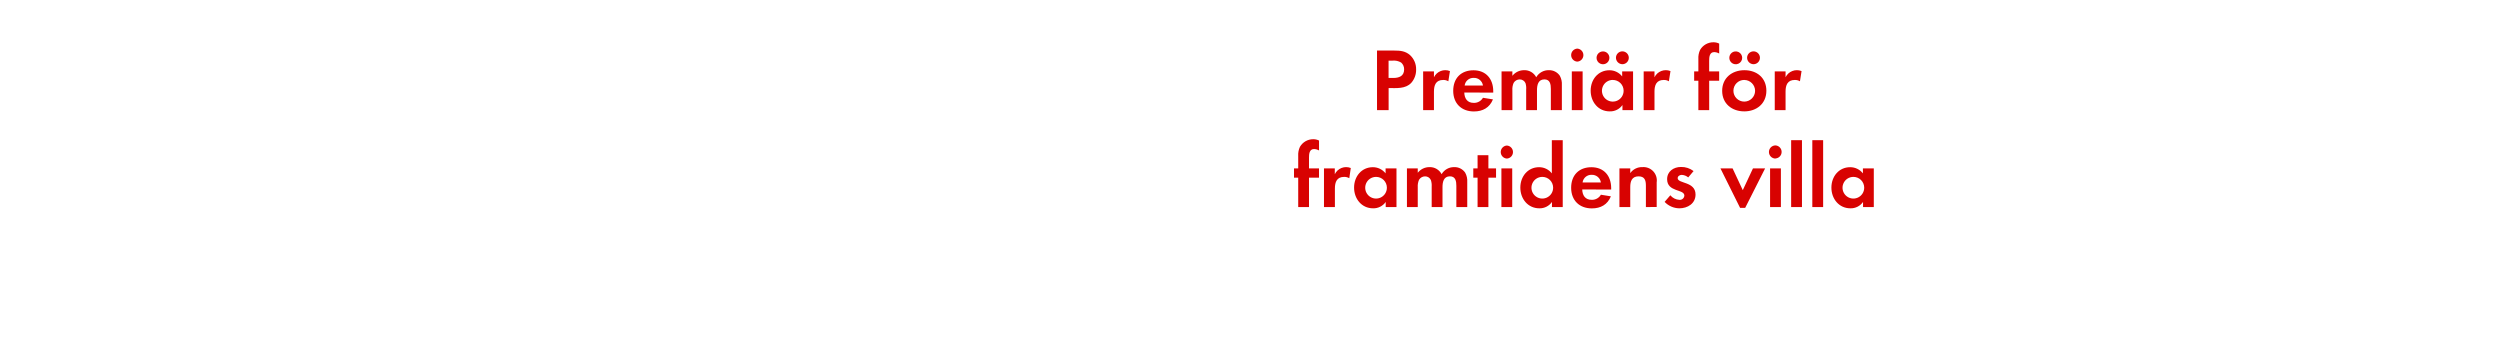
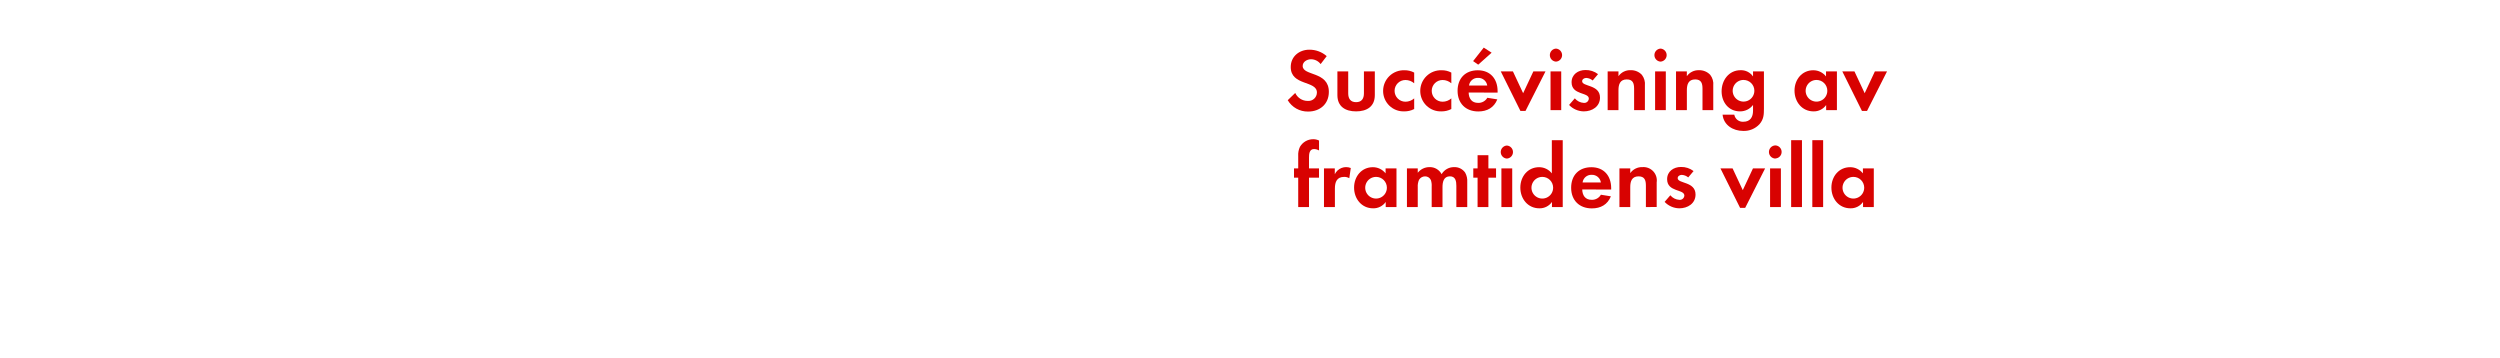
<svg xmlns="http://www.w3.org/2000/svg" id="Layer_1" data-name="Layer 1" viewBox="0 0 980 140">
  <defs>
    <style>.cls-1{fill:#d80201;}</style>
  </defs>
-   <path class="cls-1" d="M553.23,32.46c-2.28,2.45-5.85,2.06-8.89,2.06v8.65h-4.55V19.82h6.79c2.31,0,4.34.18,6.16,1.79a7.43,7.43,0,0,1,2.38,5.64A7.67,7.67,0,0,1,553.23,32.46Zm-4-7.95a5.44,5.44,0,0,0-3.33-.74h-1.58v6.79h1.86c2.27,0,4.24-.74,4.24-3.36A3.46,3.46,0,0,0,549.24,24.51Z" />
-   <path class="cls-1" d="M567.75,31.86a3.74,3.74,0,0,0-2-.52c-2.87,0-3.64,2-3.64,4.55v7.28h-4.24V28h4.24v2.28a4.94,4.94,0,0,1,6.27-2.42Z" />
-   <path class="cls-1" d="M574,36.27c.07,2.35,1.19,4.06,3.71,4.06a4,4,0,0,0,3.61-2l3.92.63c-1.33,3.26-4,4.73-7.46,4.73-4.9,0-8.12-3.15-8.12-8.09s3.08-8.05,7.95-8.05,7.74,3.36,7.74,8.19v.56Zm3.68-5.74a3.44,3.44,0,0,0-3.54,3h7.18A3.51,3.51,0,0,0,577.66,30.53Z" />
-   <path class="cls-1" d="M607.93,43.17v-8.3c0-1.79-.28-3.75-2.52-3.75-2.49,0-2.91,2.28-2.91,4.27v7.77h-4.24V35.12A6.76,6.76,0,0,0,598,32.6a2.45,2.45,0,0,0-2.28-1.47,2.76,2.76,0,0,0-2.38,1.37,6.29,6.29,0,0,0-.49,2.91v7.77h-4.24V28h4.24v1.72a5.82,5.82,0,0,1,4.62-2.21,5.15,5.15,0,0,1,4.73,2.77,5.6,5.6,0,0,1,5-2.77,5,5,0,0,1,4.24,2.17,6.68,6.68,0,0,1,.81,3.68v9.8Z" />
-   <path class="cls-1" d="M618.29,24.16a2.56,2.56,0,0,1,0-5.11,2.56,2.56,0,0,1,0,5.11Zm-2.14,19V28h4.24V43.17Z" />
-   <path class="cls-1" d="M636,43.17v-2A5.86,5.86,0,0,1,631,43.66c-4.55,0-7.46-3.78-7.46-8.12s2.91-8,7.35-8a6.32,6.32,0,0,1,5,2.42V28h4.27V43.17Zm-7.32-18a2.52,2.52,0,1,1,0-5,2.52,2.52,0,0,1,0,5Zm3.54,6.16a4.25,4.25,0,1,0,4.24,4.24A4.23,4.23,0,0,0,632.19,31.34Zm3.75-6.16a2.56,2.56,0,0,1-2.52-2.52,2.52,2.52,0,1,1,2.52,2.52Z" />
-   <path class="cls-1" d="M654.2,31.86a3.74,3.74,0,0,0-2-.52c-2.87,0-3.64,2-3.64,4.55v7.28h-4.24V28h4.24v2.28a4.94,4.94,0,0,1,6.27-2.42Z" />
-   <path class="cls-1" d="M670,31.65V43.17h-4.24V31.65h-1.65V28h1.65V23.14a7.39,7.39,0,0,1,.67-3.57,6,6,0,0,1,5.25-3,5,5,0,0,1,2.24.52v3.89a4.22,4.22,0,0,0-1.93-.56c-1.89,0-2,2-2,3.4V28h3.92v3.64Z" />
-   <path class="cls-1" d="M683.77,43.66c-4.83,0-8.68-3-8.68-8.05s3.85-8.09,8.72-8.09,8.61,3,8.61,8.05S688.57,43.66,683.77,43.66ZM680.1,25.17a2.52,2.52,0,0,1,0-5,2.52,2.52,0,1,1,0,5Zm3.64,6.16A4.25,4.25,0,1,0,688,35.61,4.29,4.29,0,0,0,683.74,31.34Zm3.64-6.16a2.56,2.56,0,0,1-2.52-2.52,2.52,2.52,0,1,1,2.52,2.52Z" />
-   <path class="cls-1" d="M705.58,31.86a3.74,3.74,0,0,0-2-.52c-2.87,0-3.64,2-3.64,4.55v7.28h-4.24V28h4.24v2.28a4.94,4.94,0,0,1,6.27-2.42Z" />
+   <path class="cls-1" d="M512.79,43.73a9.09,9.09,0,0,1-8-4.45l2.94-2.84a5.35,5.35,0,0,0,4.9,3.12,3.32,3.32,0,0,0,3.6-3.29c0-4.8-10.26-2.52-10.26-10,0-4.13,3.33-6.79,7.28-6.79A10.24,10.24,0,0,1,520.07,22l-2.38,3.12a4.72,4.72,0,0,0-3.78-1.89c-1.5,0-3.26.94-3.26,2.63,0,4,10.26,2,10.26,10.15C520.91,40.79,517.41,43.73,512.79,43.73Z" />
+   <path class="cls-1" d="M531.58,43.66c-4.17,0-7.32-1.86-7.32-6.37V28h4.24v8.58c0,2.06.88,3.47,3.08,3.47s3.08-1.4,3.08-3.47V28h4.27v9.28C538.93,41.8,535.75,43.66,531.58,43.66Z" />
+   <path class="cls-1" d="M550.44,43.66a8,8,0,0,1-8.26-8,8.09,8.09,0,0,1,8.33-8.12,7.8,7.8,0,0,1,3.85.91v4.2a5.23,5.23,0,0,0-3.43-1.29,4.25,4.25,0,1,0,0,8.51,5.16,5.16,0,0,0,3.43-1.3v4.17A8.11,8.11,0,0,1,550.44,43.66Z" />
+   <path class="cls-1" d="M565,43.66a8,8,0,0,1-8.26-8,8.09,8.09,0,0,1,8.33-8.12,7.8,7.8,0,0,1,3.85.91v4.2a5.23,5.23,0,0,0-3.43-1.29,4.25,4.25,0,1,0,0,8.51,5.16,5.16,0,0,0,3.43-1.3v4.17A8.11,8.11,0,0,1,565,43.66Z" />
+   <path class="cls-1" d="M575.71,36.27c.07,2.35,1.19,4.06,3.71,4.06a4,4,0,0,0,3.61-2l3.92.63c-1.33,3.26-4,4.73-7.46,4.73-4.9,0-8.12-3.15-8.12-8.09s3.08-8.05,7.95-8.05,7.74,3.36,7.74,8.19v.56Zm3.68-5.74a3.44,3.44,0,0,0-3.54,3H583A3.51,3.51,0,0,0,579.39,30.53Zm.07-5.18-2-1.4,4.17-5.29,3.08,2Z" />
+   <path class="cls-1" d="M598,43.48h-2L588.31,28h4.76l4,8.54,4-8.54h4.76Z" />
+   <path class="cls-1" d="M609.94,24.16a2.56,2.56,0,0,1,0-5.11,2.56,2.56,0,0,1,0,5.11Zm-2.13,19V28H612V43.17Z" />
+   <path class="cls-1" d="M620.86,43.66a8.06,8.06,0,0,1-5.78-2.52l2.24-2.59a4.92,4.92,0,0,0,3.57,1.79,1.78,1.78,0,0,0,1.93-1.68c0-2.59-6.76-1.29-6.76-6.41,0-3.08,2.56-4.8,5.43-4.8a7.81,7.81,0,0,1,4.94,1.61l-2.1,2.49a4.23,4.23,0,0,0-2.52-1c-.73,0-1.61.46-1.61,1.29,0,2.21,7,1.23,7,6.41C627.2,41.77,624.12,43.66,620.86,43.66Z" />
+   <path class="cls-1" d="M640.57,43.17v-8.4c0-2.07-.46-3.64-2.87-3.64-2.63,0-3.26,1.93-3.26,4.2v7.84h-4.24V28h4.24v1.86a5.59,5.59,0,0,1,4.76-2.35,5.82,5.82,0,0,1,4.41,1.82,5.84,5.84,0,0,1,1.19,4.2v9.63Z" />
+   <path class="cls-1" d="M650.93,24.16a2.56,2.56,0,0,1,0-5.11,2.56,2.56,0,0,1,0,5.11Zm-2.13,19V28H653V43.17Z" />
+   <path class="cls-1" d="M667.38,43.17v-8.4c0-2.07-.46-3.64-2.87-3.64-2.63,0-3.26,1.93-3.26,4.2v7.84H657V28h4.24v1.86A5.59,5.59,0,0,1,666,27.52a5.82,5.82,0,0,1,4.41,1.82,5.83,5.83,0,0,1,1.19,4.2v9.63Z" />
+   <path class="cls-1" d="M689.74,48.66a8.26,8.26,0,0,1-6.44,2.66c-3.89,0-7.63-2.24-8.05-6.37h4.59a3.37,3.37,0,0,0,3.6,2.77c2.66,0,3.75-1.85,3.75-4.31V41.14a6.3,6.3,0,0,1-5.11,2.52c-4.48,0-7.21-3.61-7.21-7.88s2.8-8.26,7.42-8.26a5.68,5.68,0,0,1,4.9,2.45V28h4.27v14.6C691.46,45,691.35,46.77,689.74,48.66Zm-6.27-17.33a4.25,4.25,0,1,0,4.24,4.24A4.23,4.23,0,0,0,683.48,31.34Z" />
+   <path class="cls-1" d="M715.85,43.17v-2a5.86,5.86,0,0,1-4.94,2.49c-4.55,0-7.46-3.78-7.46-8.12s2.91-8,7.35-8a6.32,6.32,0,0,1,5,2.42V28h4.27V43.17Zm-3.78-11.83a4.25,4.25,0,1,0,4.24,4.24A4.23,4.23,0,0,0,712.07,31.34Z" />
+   <path class="cls-1" d="M731.88,43.48h-2L722.19,28h4.76l4,8.54,4-8.54h4.76Z" />
  <path class="cls-1" d="M513.13,69.65V81.17H508.9V69.65h-1.65V66h1.65V61.14a7.39,7.39,0,0,1,.67-3.57,6,6,0,0,1,5.25-3,5,5,0,0,1,2.24.52v3.89a4.22,4.22,0,0,0-1.93-.56c-1.89,0-2,2-2,3.4V66h3.92v3.64Z" />
  <path class="cls-1" d="M528.92,69.86a3.74,3.74,0,0,0-2-.52c-2.87,0-3.64,2-3.64,4.55v7.28H519V66h4.24v2.28a4.94,4.94,0,0,1,6.27-2.42Z" />
  <path class="cls-1" d="M543.2,81.17v-2a5.86,5.86,0,0,1-4.94,2.49c-4.55,0-7.46-3.78-7.46-8.12s2.91-8,7.35-8a6.32,6.32,0,0,1,5,2.42V66h4.27V81.17Zm-3.78-11.83a4.25,4.25,0,1,0,4.24,4.24A4.23,4.23,0,0,0,539.42,69.34Z" />
  <path class="cls-1" d="M570.89,81.17v-8.3c0-1.79-.28-3.75-2.52-3.75-2.49,0-2.91,2.28-2.91,4.27v7.77h-4.24V73.12a6.76,6.76,0,0,0-.31-2.52,2.45,2.45,0,0,0-2.28-1.47,2.76,2.76,0,0,0-2.38,1.37,6.29,6.29,0,0,0-.49,2.91v7.77h-4.24V66h4.24v1.72a5.82,5.82,0,0,1,4.62-2.21,5.15,5.15,0,0,1,4.73,2.77,5.6,5.6,0,0,1,5-2.77,5,5,0,0,1,4.24,2.17,6.68,6.68,0,0,1,.81,3.68v9.8Z" />
  <path class="cls-1" d="M583.45,69.65V81.17h-4.24V69.65h-1.68V66h1.68V60.83h4.24V66h3v3.64Z" />
  <path class="cls-1" d="M590.69,62.16a2.56,2.56,0,0,1,0-5.11,2.56,2.56,0,0,1,0,5.11Zm-2.14,19V66h4.24V81.17Z" />
  <path class="cls-1" d="M608.37,81.17v-2a5.86,5.86,0,0,1-4.94,2.49c-4.55,0-7.46-3.78-7.46-8.12s2.91-8,7.35-8a6.32,6.32,0,0,1,5,2.42v-13h4.27V81.17Zm-3.78-11.83a4.25,4.25,0,1,0,4.24,4.24A4.23,4.23,0,0,0,604.59,69.34Z" />
  <path class="cls-1" d="M620.23,74.27c.07,2.35,1.19,4.06,3.71,4.06a4,4,0,0,0,3.61-2l3.92.63c-1.33,3.26-4,4.73-7.46,4.73-4.9,0-8.12-3.15-8.12-8.09s3.08-8.05,7.95-8.05,7.74,3.36,7.74,8.19v.56Zm3.68-5.74a3.44,3.44,0,0,0-3.54,3h7.18A3.51,3.51,0,0,0,623.91,68.53Z" />
  <path class="cls-1" d="M645.19,81.17v-8.4c0-2.07-.46-3.64-2.87-3.64-2.63,0-3.26,1.93-3.26,4.2v7.84h-4.24V66h4.24v1.86a5.59,5.59,0,0,1,4.76-2.35,5.23,5.23,0,0,1,5.6,6v9.63Z" />
  <path class="cls-1" d="M658.31,81.66a8.06,8.06,0,0,1-5.78-2.52l2.24-2.59a4.92,4.92,0,0,0,3.57,1.79,1.78,1.78,0,0,0,1.93-1.68c0-2.59-6.76-1.29-6.76-6.41,0-3.08,2.56-4.8,5.43-4.8a7.81,7.81,0,0,1,4.94,1.61l-2.1,2.49a4.23,4.23,0,0,0-2.52-1c-.73,0-1.61.46-1.61,1.29,0,2.21,7,1.23,7,6.41C664.65,79.77,661.57,81.66,658.31,81.66Z" />
  <path class="cls-1" d="M684.11,81.48h-2L674.41,66h4.76l4,8.54,4-8.54h4.76Z" />
  <path class="cls-1" d="M696,62.16A2.56,2.56,0,0,1,696,57a2.56,2.56,0,0,1,0,5.11Zm-2.13,19V66h4.24V81.17Z" />
  <path class="cls-1" d="M702.13,81.17V54.95h4.24V81.17Z" />
  <path class="cls-1" d="M710.43,81.17V54.95h4.24V81.17Z" />
  <path class="cls-1" d="M730.31,81.17v-2a5.86,5.86,0,0,1-4.94,2.49c-4.55,0-7.46-3.78-7.46-8.12s2.91-8,7.35-8a6.32,6.32,0,0,1,5,2.42V66h4.27V81.17Zm-3.78-11.83a4.25,4.25,0,1,0,4.24,4.24A4.23,4.23,0,0,0,726.53,69.34Z" />
</svg>
